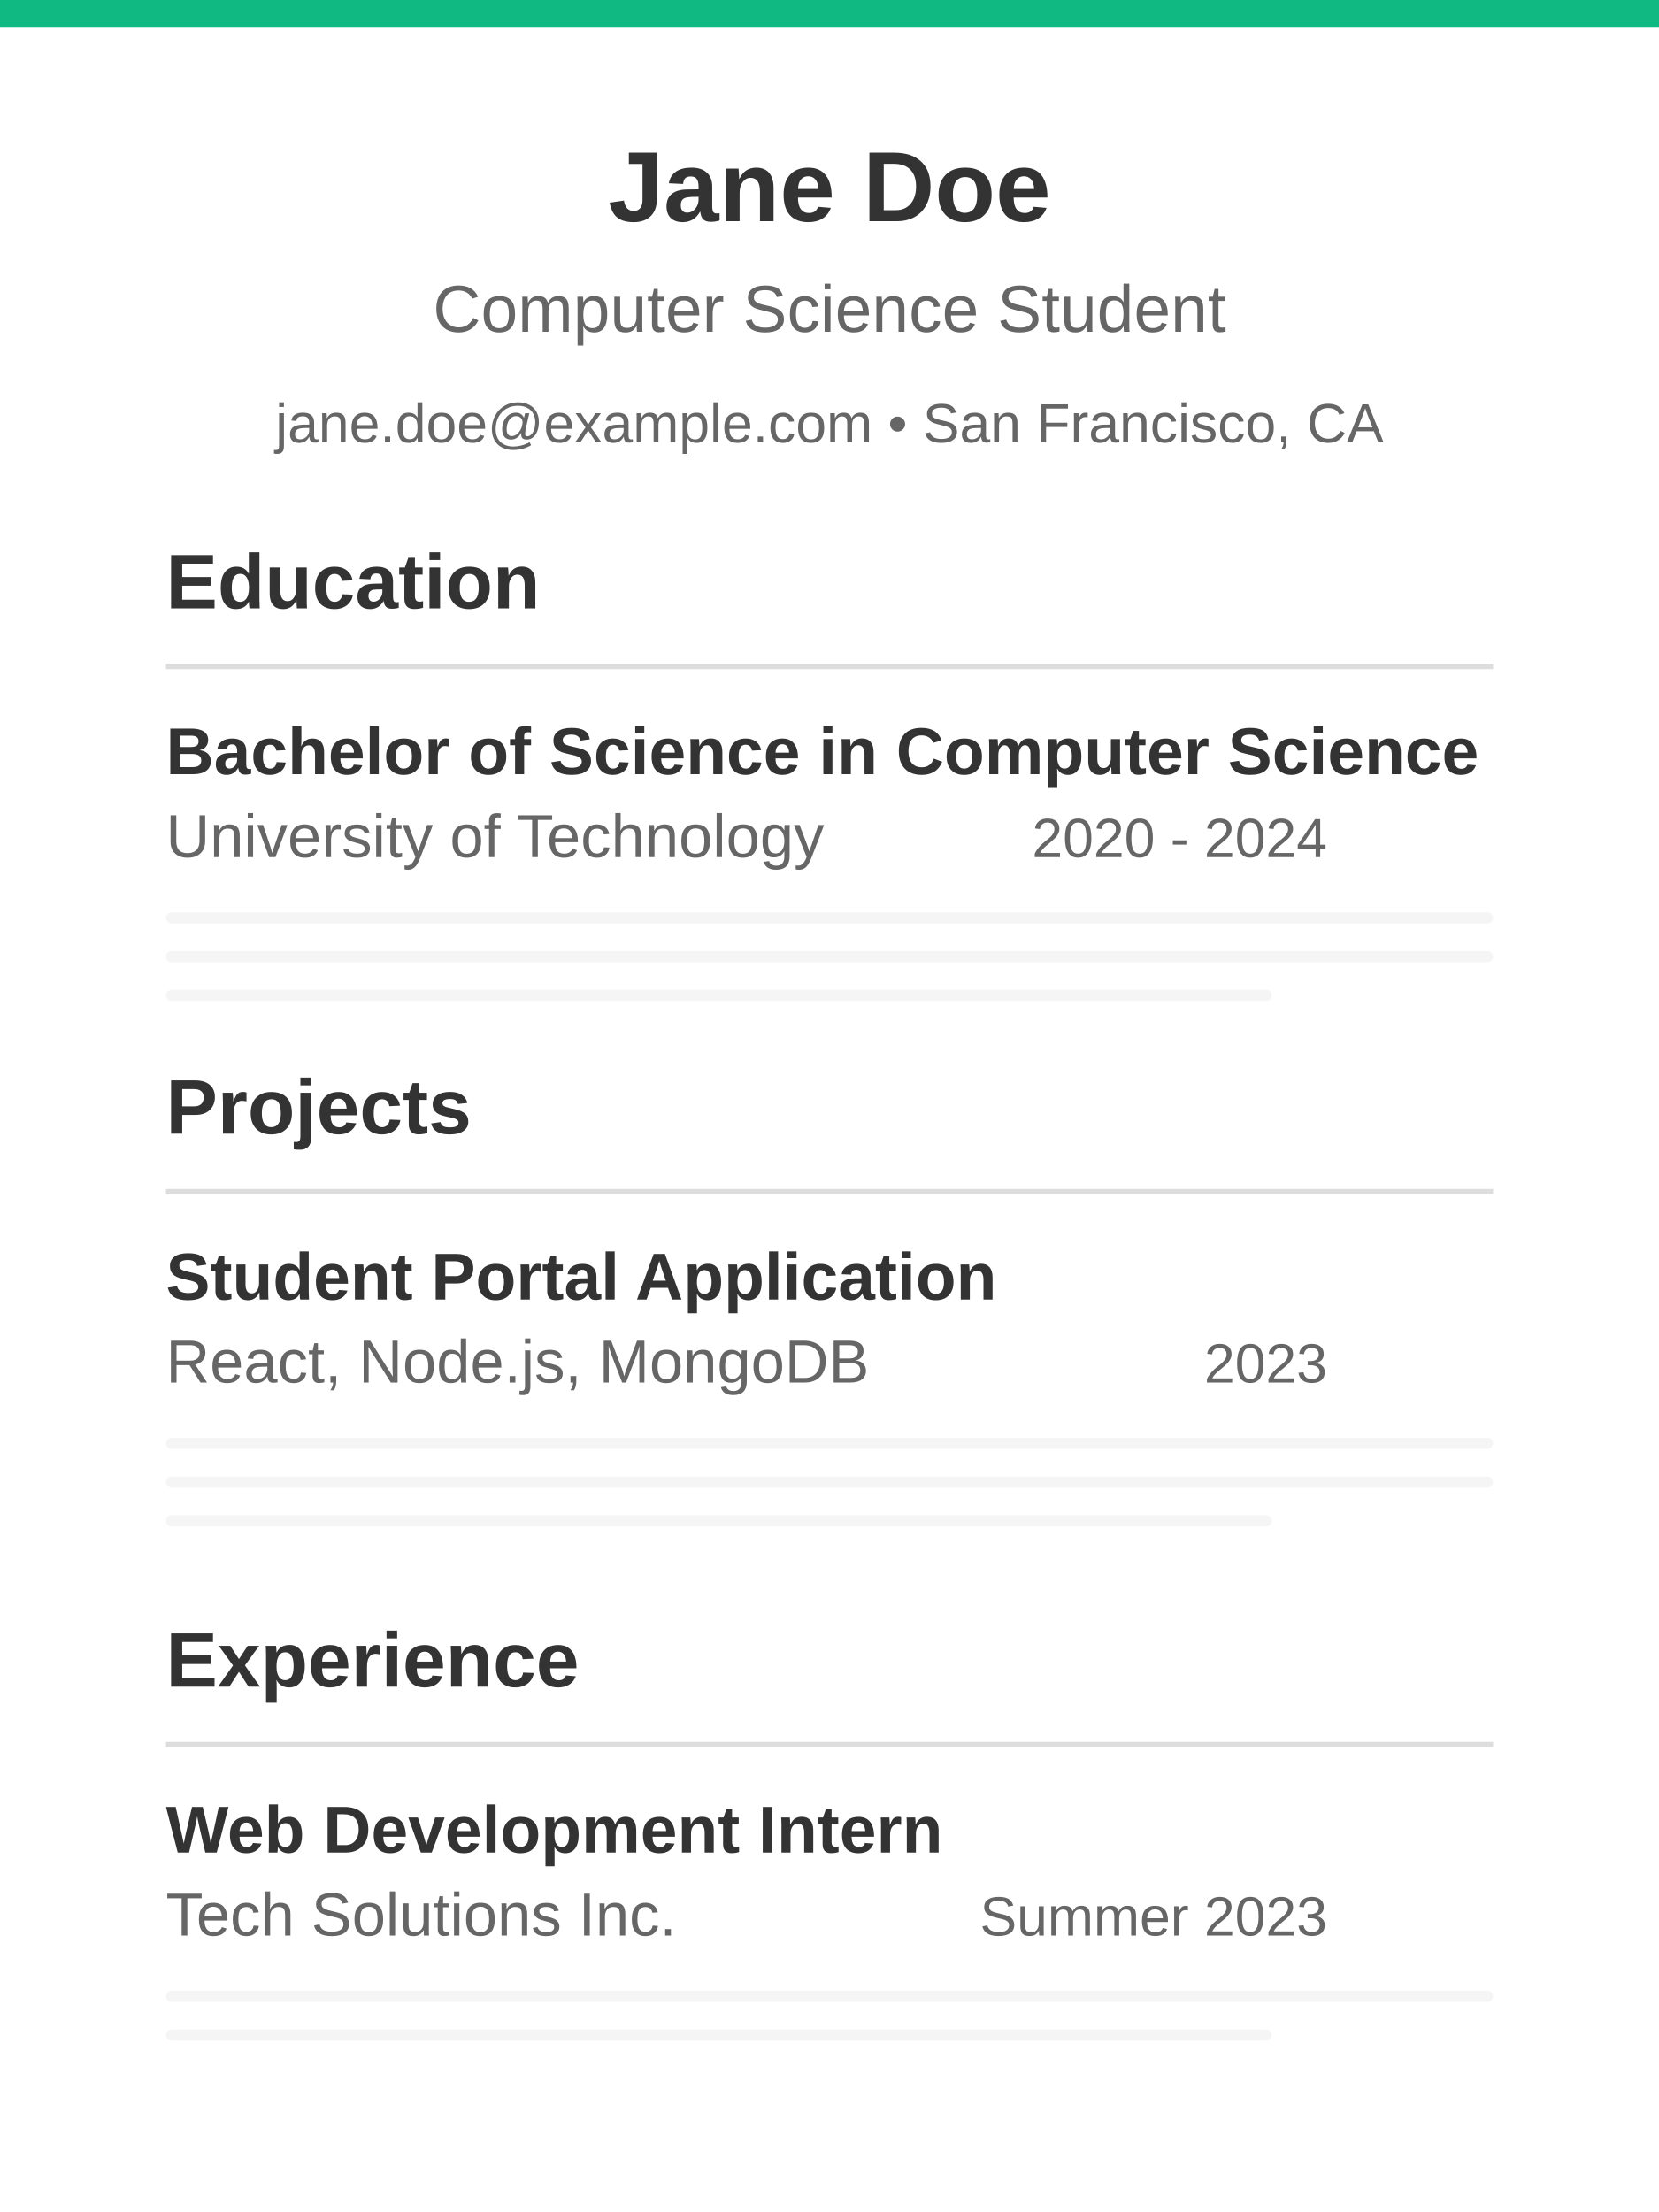
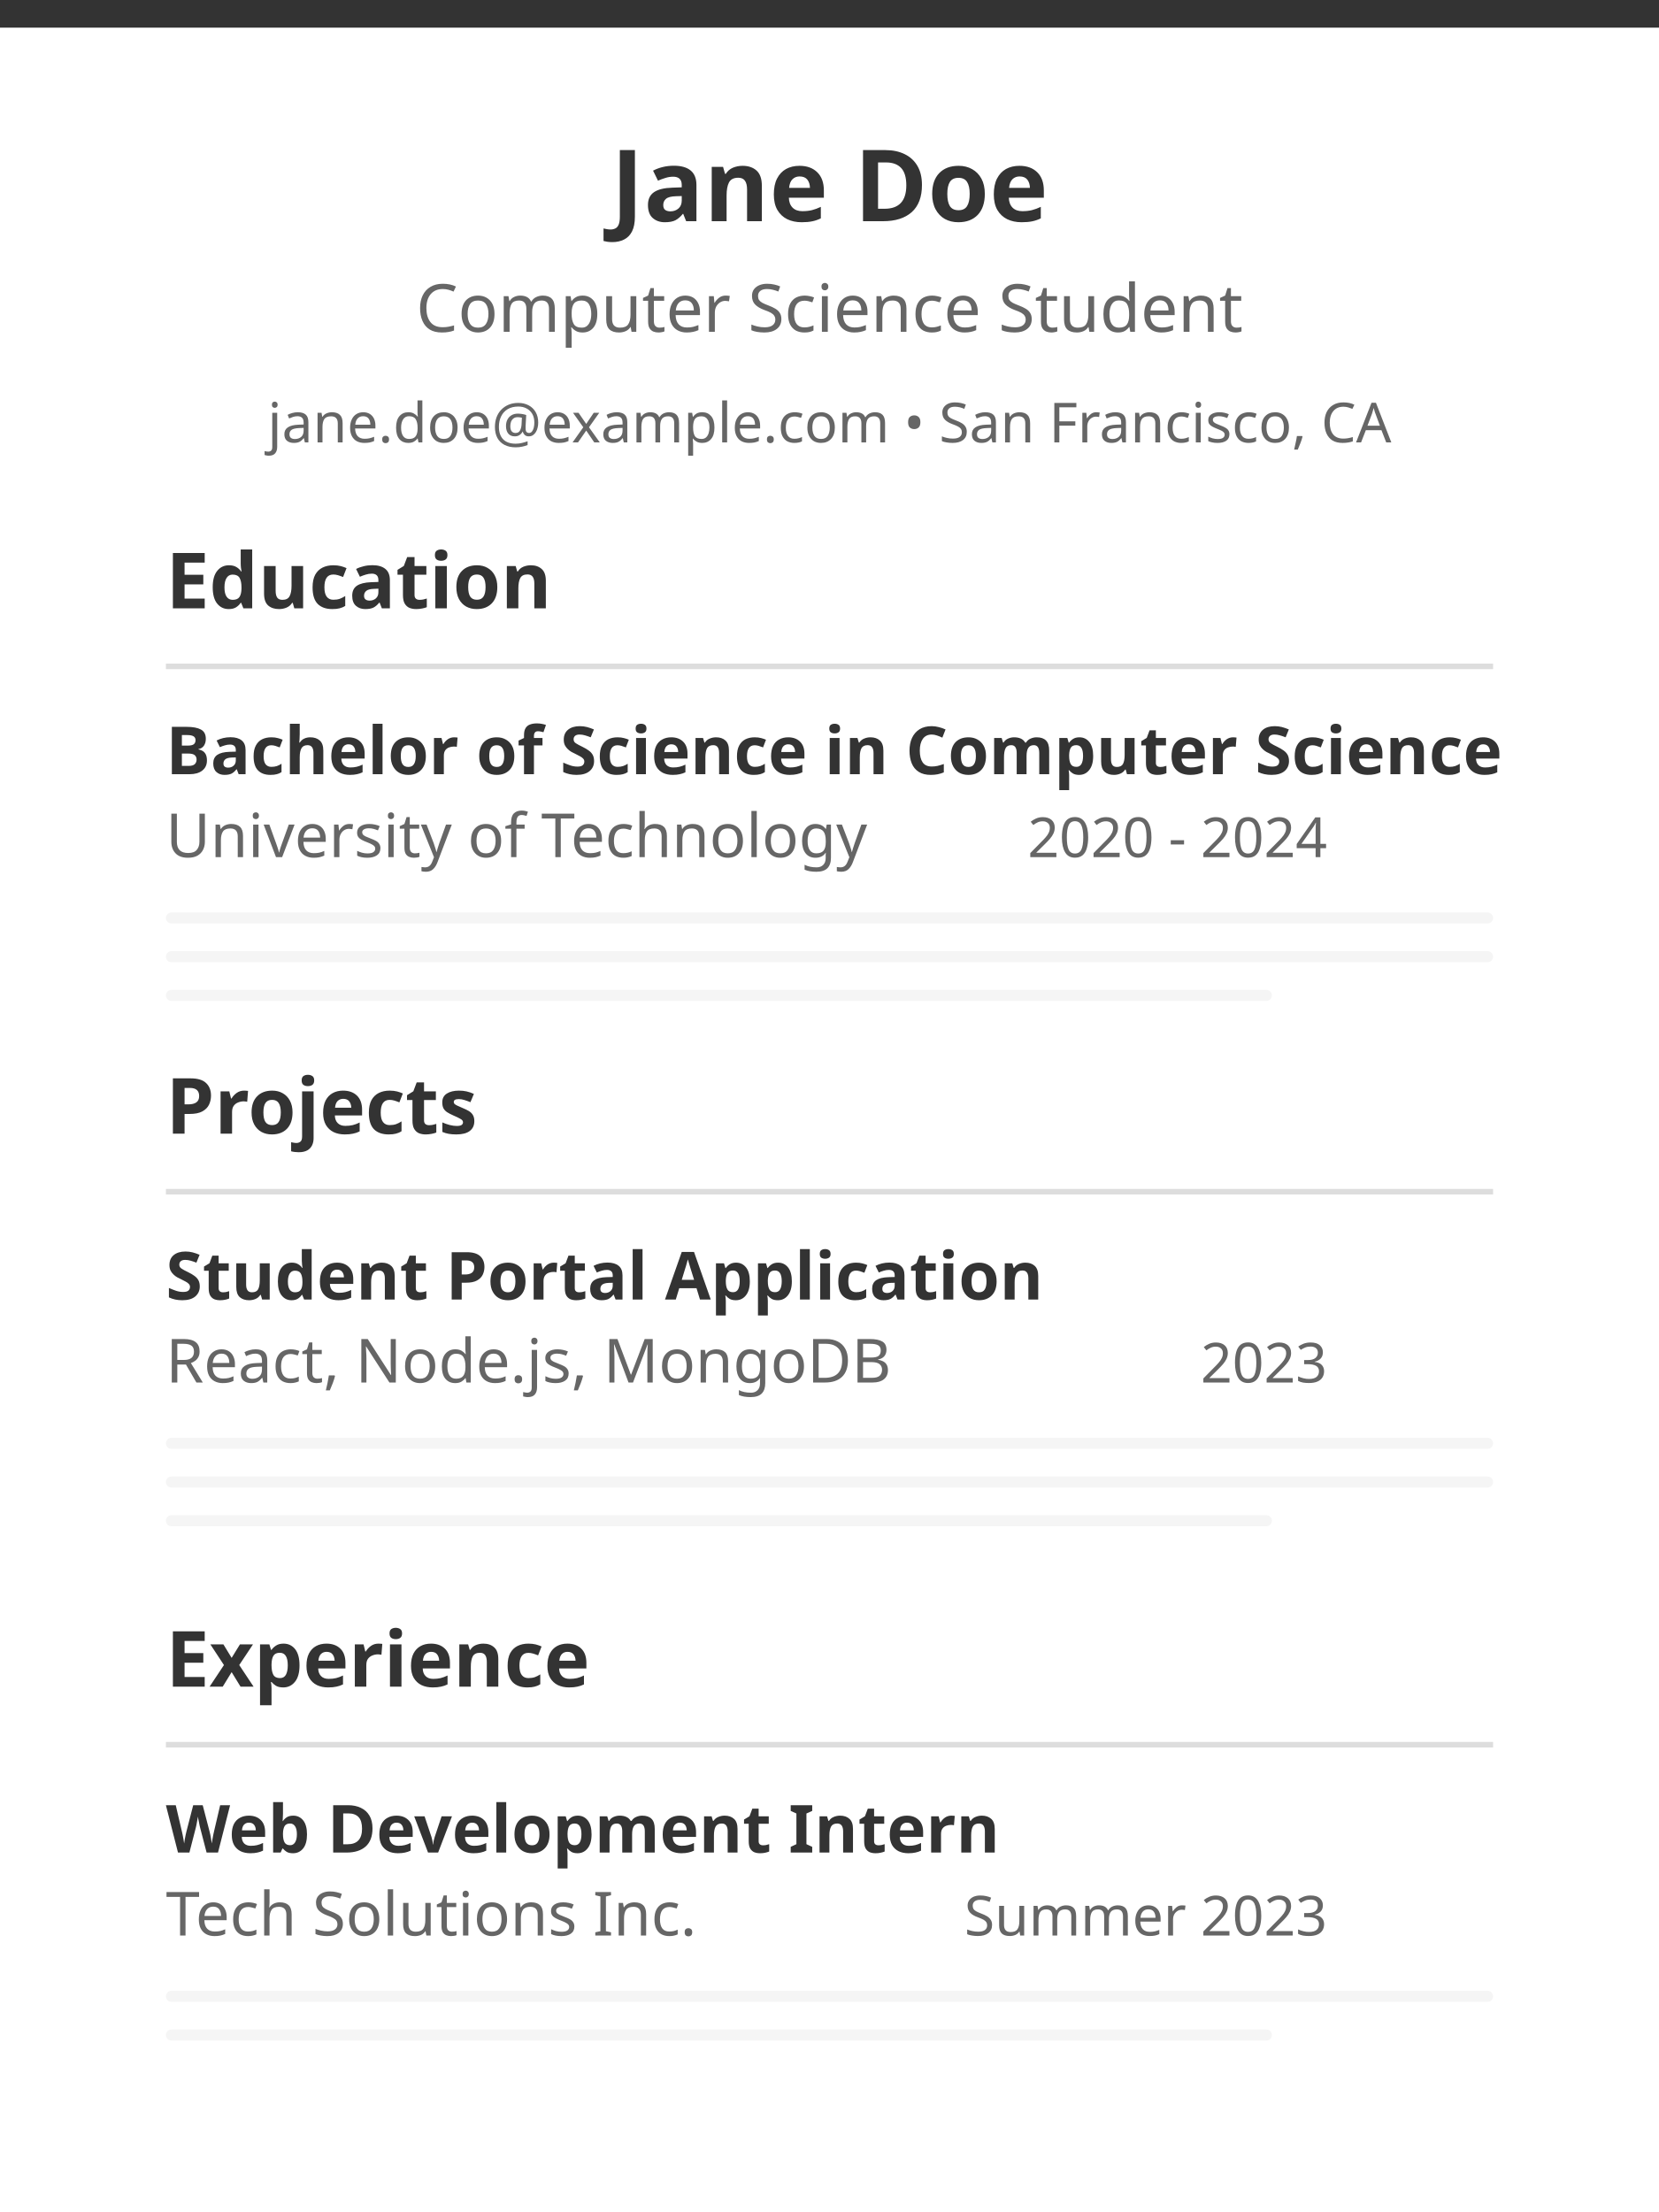
<svg xmlns="http://www.w3.org/2000/svg" width="300" height="400" viewBox="0 0 300 400" fill="none">
  <rect width="300" height="400" fill="#ffffff" />
-   <rect x="0" y="0" width="300" height="5" fill="#10b981" />
-   <text x="150" y="40" font-family="Arial" font-size="18" font-weight="bold" fill="#333333" text-anchor="middle">Jane Doe</text>
-   <text x="150" y="60" font-family="Arial" font-size="12" fill="#666666" text-anchor="middle">Computer Science Student</text>
-   <text x="150" y="80" font-family="Arial" font-size="10" fill="#666666" text-anchor="middle">jane.doe@example.com • San Francisco, CA</text>
-   <text x="30" y="110" font-family="Arial" font-size="14" font-weight="bold" fill="#333333">Education</text>
+   <rect x="0" y="0" width="300" height="5" fill="#333333" />
+   <text x="150" y="40" font-family="Verdana, sans-serif" font-size="18" font-weight="bold" fill="#333333" text-anchor="middle">Jane Doe</text>
+   <text x="150" y="60" font-family="Verdana, sans-serif" font-size="12" fill="#666666" text-anchor="middle">Computer Science Student</text>
+   <text x="150" y="80" font-family="Verdana, sans-serif" font-size="10" fill="#666666" text-anchor="middle">jane.doe@example.com • San Francisco, CA</text>
+   <text x="30" y="110" font-family="Verdana, sans-serif" font-size="14" font-weight="bold" fill="#333333">Education</text>
  <rect x="30" y="120" width="240" height="1" fill="#dddddd" />
-   <text x="30" y="140" font-family="Arial" font-size="12" font-weight="bold" fill="#333333">Bachelor of Science in Computer Science</text>
-   <text x="30" y="155" font-family="Arial" font-size="11" fill="#666666">University of Technology</text>
-   <text x="240" y="155" font-family="Arial" font-size="10" fill="#666666" text-anchor="end">2020 - 2024</text>
+   <text x="30" y="140" font-family="Verdana, sans-serif" font-size="12" font-weight="bold" fill="#333333">Bachelor of Science in Computer Science</text>
+   <text x="30" y="155" font-family="Verdana, sans-serif" font-size="11" fill="#666666">University of Technology</text>
+   <text x="240" y="155" font-family="Verdana, sans-serif" font-size="10" fill="#666666" text-anchor="end">2020 - 2024</text>
  <rect x="30" y="165" width="240" height="2" rx="1" fill="#f5f5f5" />
  <rect x="30" y="172" width="240" height="2" rx="1" fill="#f5f5f5" />
  <rect x="30" y="179" width="200" height="2" rx="1" fill="#f5f5f5" />
-   <text x="30" y="205" font-family="Arial" font-size="14" font-weight="bold" fill="#333333">Projects</text>
+   <text x="30" y="205" font-family="Verdana, sans-serif" font-size="14" font-weight="bold" fill="#333333">Projects</text>
  <rect x="30" y="215" width="240" height="1" fill="#dddddd" />
-   <text x="30" y="235" font-family="Arial" font-size="12" font-weight="bold" fill="#333333">Student Portal Application</text>
-   <text x="30" y="250" font-family="Arial" font-size="11" fill="#666666">React, Node.js, MongoDB</text>
-   <text x="240" y="250" font-family="Arial" font-size="10" fill="#666666" text-anchor="end">2023</text>
+   <text x="30" y="235" font-family="Verdana, sans-serif" font-size="12" font-weight="bold" fill="#333333">Student Portal Application</text>
+   <text x="30" y="250" font-family="Verdana, sans-serif" font-size="11" fill="#666666">React, Node.js, MongoDB</text>
+   <text x="240" y="250" font-family="Verdana, sans-serif" font-size="10" fill="#666666" text-anchor="end">2023</text>
  <rect x="30" y="260" width="240" height="2" rx="1" fill="#f5f5f5" />
  <rect x="30" y="267" width="240" height="2" rx="1" fill="#f5f5f5" />
  <rect x="30" y="274" width="200" height="2" rx="1" fill="#f5f5f5" />
-   <text x="30" y="305" font-family="Arial" font-size="14" font-weight="bold" fill="#333333">Experience</text>
+   <text x="30" y="305" font-family="Verdana, sans-serif" font-size="14" font-weight="bold" fill="#333333">Experience</text>
  <rect x="30" y="315" width="240" height="1" fill="#dddddd" />
-   <text x="30" y="335" font-family="Arial" font-size="12" font-weight="bold" fill="#333333">Web Development Intern</text>
-   <text x="30" y="350" font-family="Arial" font-size="11" fill="#666666">Tech Solutions Inc.</text>
-   <text x="240" y="350" font-family="Arial" font-size="10" fill="#666666" text-anchor="end">Summer 2023</text>
+   <text x="30" y="335" font-family="Verdana, sans-serif" font-size="12" font-weight="bold" fill="#333333">Web Development Intern</text>
+   <text x="30" y="350" font-family="Verdana, sans-serif" font-size="11" fill="#666666">Tech Solutions Inc.</text>
+   <text x="240" y="350" font-family="Verdana, sans-serif" font-size="10" fill="#666666" text-anchor="end">Summer 2023</text>
  <rect x="30" y="360" width="240" height="2" rx="1" fill="#f5f5f5" />
  <rect x="30" y="367" width="200" height="2" rx="1" fill="#f5f5f5" />
</svg>
